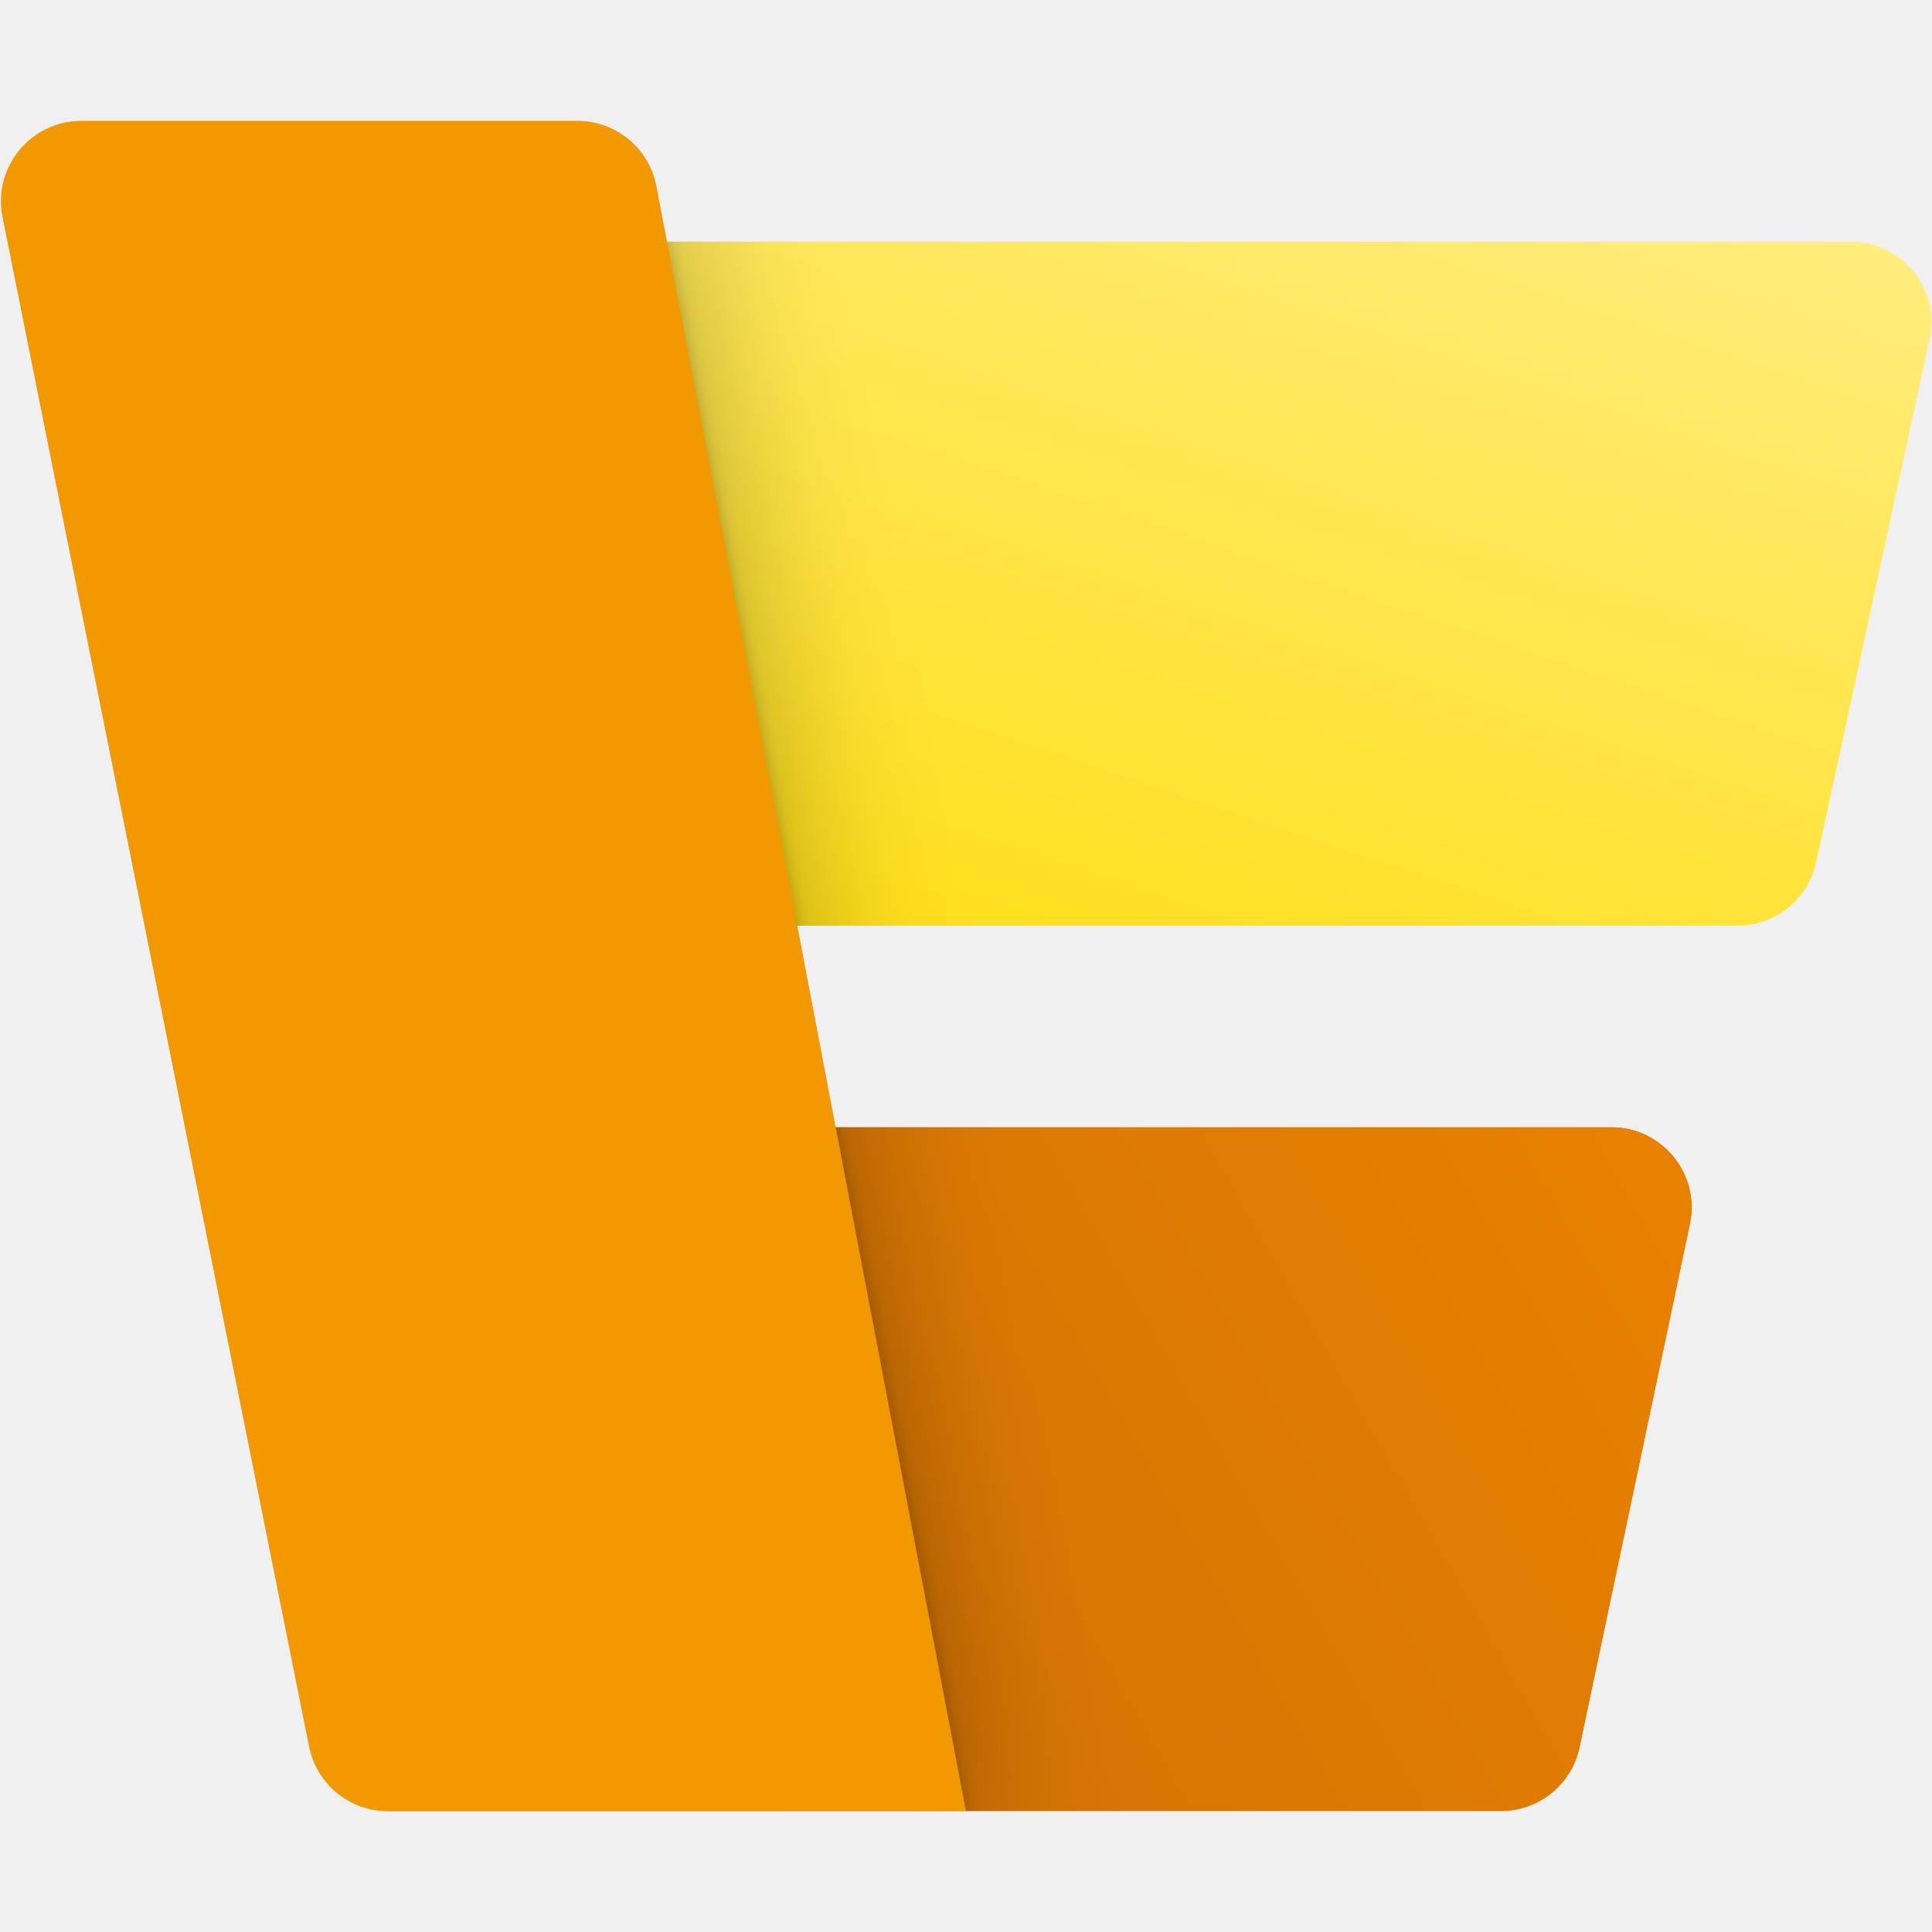
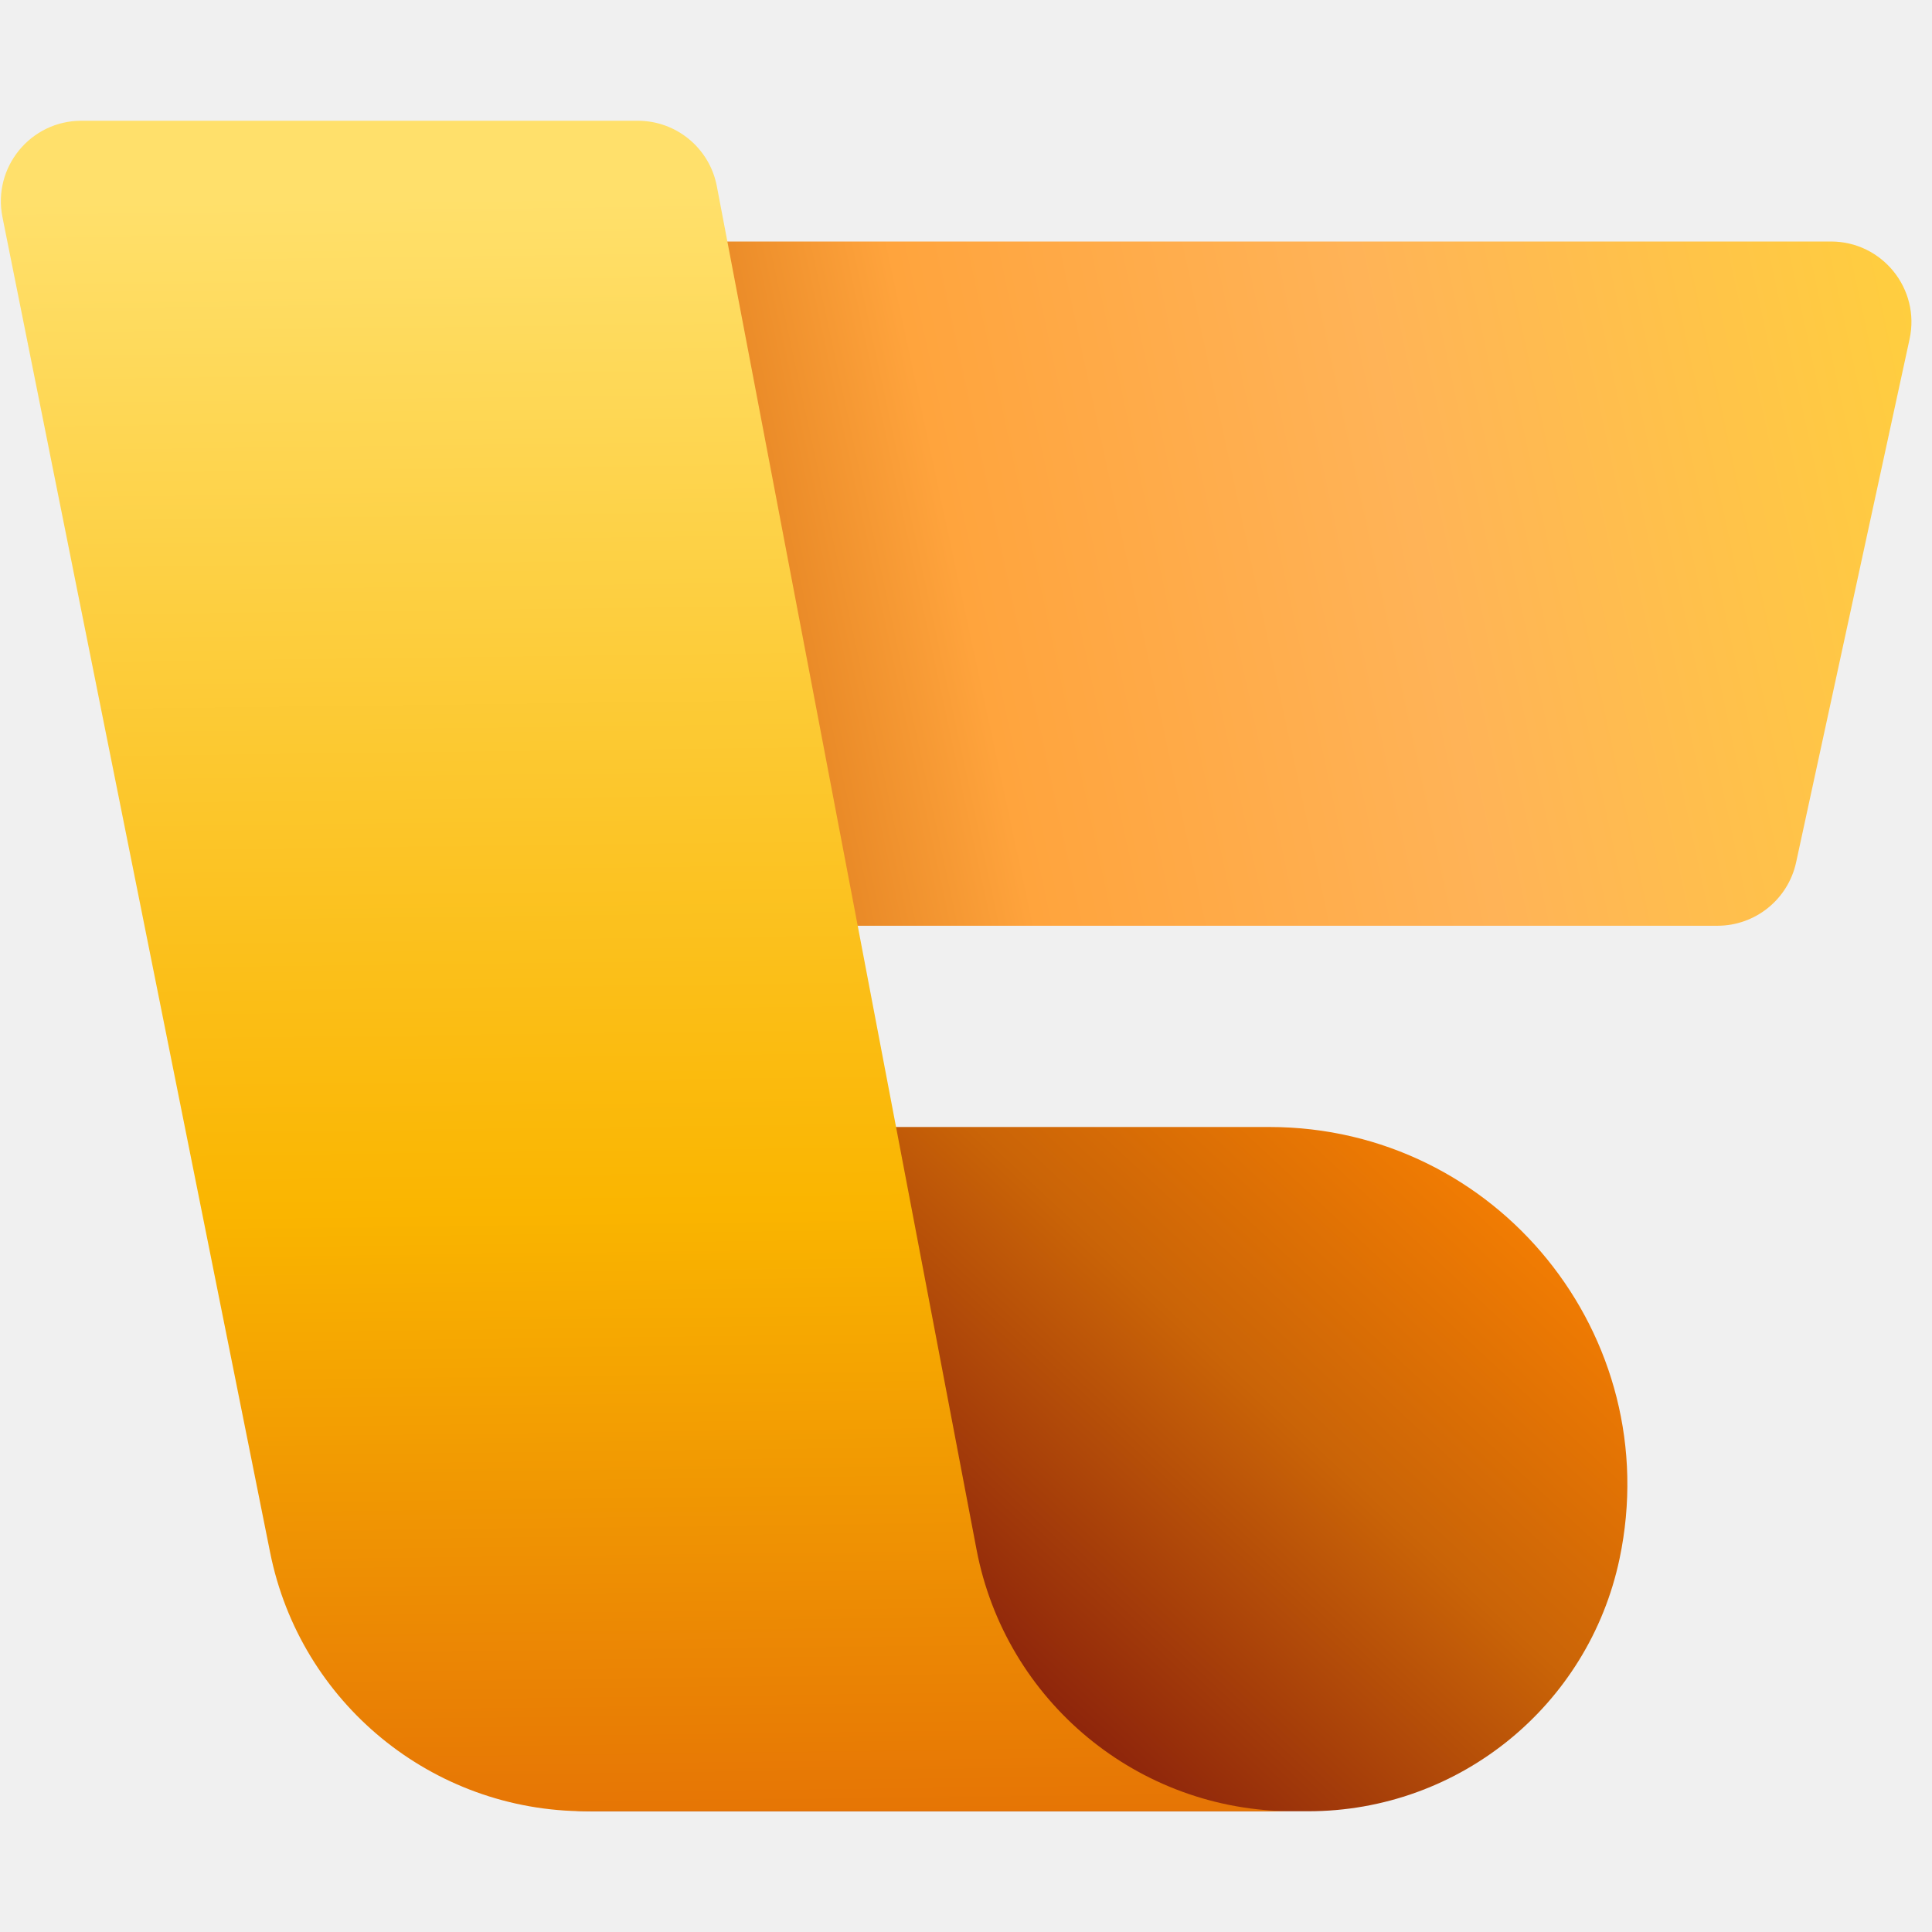
- <svg xmlns="http://www.w3.org/2000/svg" width="256" height="256" viewBox="0 0 96 96" fill="none">
-   <g clip-path="url(#clip0)">
-     <mask id="mask0" mask-type="alpha" maskUnits="userSpaceOnUse" x="0" y="6" width="96" height="84">
-       <path d="M0.122 10.786C-0.374 8.311 1.519 6 4.044 6H28.691C30.611 6 32.261 7.365 32.62 9.252L33.143 12H91.977C94.528 12 96.427 14.355 95.886 16.848L90.249 42.848C89.85 44.687 88.222 46 86.339 46H39.62L41.524 56H80.069C82.61 56 84.507 58.339 83.983 60.826L78.498 86.826C78.108 88.676 76.475 90 74.584 90H19.278C17.372 90 15.731 88.655 15.356 86.786L0.122 10.786Z" fill="url(#paint0_linear)" />
-     </mask>
-     <g mask="url(#mask0)">
-       <path d="M95.885 16.848C96.426 14.355 94.527 12 91.976 12H1.937L8.312 46H86.338C88.221 46 89.848 44.687 90.247 42.848L95.885 16.848Z" fill="url(#paint1_linear)" />
-       <path d="M83.982 60.826C84.507 58.339 82.609 56 80.068 56H14.79C12.296 56 10.41 58.259 10.855 60.714L15.569 86.714C15.914 88.617 17.571 90 19.505 90H74.584C76.475 90 78.107 88.676 78.498 86.826L83.982 60.826Z" fill="url(#paint2_linear)" />
-       <g filter="url(#filter0_f)">
-         <path d="M4.043 8C1.519 8 -0.375 10.31 0.121 12.786L15.355 88.786C15.73 90.655 17.371 92 19.277 92L48 92L32.619 11.252C32.26 9.365 30.61 8 28.69 8L4.043 8Z" fill="black" fill-opacity="0.32" />
-       </g>
-       <g filter="url(#filter1_f)">
-         <path d="M4.043 6.38C1.519 6.38 -0.375 8.691 0.121 11.166L15.355 87.166C15.73 89.035 17.371 90.38 19.277 90.38L48 90.38L32.619 9.632C32.26 7.745 30.61 6.38 28.69 6.38L4.043 6.38Z" fill="black" fill-opacity="0.24" />
-       </g>
-       <path d="M4.043 6C1.519 6 -0.375 8.311 0.121 10.786L15.355 86.786C15.73 88.655 17.371 90 19.277 90L48 90L32.619 9.252C32.26 7.365 30.61 6 28.69 6L4.043 6Z" fill="url(#paint3_linear)" />
-     </g>
-   </g>
+ <svg xmlns="http://www.w3.org/2000/svg" viewBox="0 0 96 96" fill="none" width="256" height="256">
+   <path d="M94.886 16.848C95.427 14.355 93.528 12 90.977 12H1.938L8.313 46H85.339C87.222 46 88.849 44.687 89.248 42.848L94.886 16.848Z" fill="url(#paint0_linear_4303_1230)" />
+   <path d="M80.474 77.455C82.806 66.399 74.372 56 63.073 56H14.79C12.296 56 10.41 58.259 10.855 60.714L13.781 76.855C15.161 84.466 21.789 90 29.525 90H65.007C72.48 90 78.932 84.767 80.474 77.455Z" fill="url(#paint1_linear_4303_1230)" />
+   <path d="M4.044 6C1.519 6 -0.374 8.311 0.122 10.786L13.423 77.145C14.922 84.62 21.487 90 29.111 90L74 90L64.24 90C56.558 90 49.96 84.54 48.523 76.994L35.619 9.252C35.26 7.365 33.611 6 31.69 6L4.044 6Z" fill="url(#paint2_linear_4303_1230)" />
  <defs>
-     <filter id="filter0_f" x="-7.958" y="0" width="63.958" height="100" filterUnits="userSpaceOnUse" color-interpolation-filters="sRGB">
-       <feFlood flood-opacity="0" result="BackgroundImageFix" />
-       <feBlend mode="normal" in="SourceGraphic" in2="BackgroundImageFix" result="shape" />
-       <feGaussianBlur stdDeviation="4" result="effect1_foregroundBlur" />
-     </filter>
-     <filter id="filter1_f" x="-0.718" y="5.62" width="49.477" height="85.52" filterUnits="userSpaceOnUse" color-interpolation-filters="sRGB">
-       <feFlood flood-opacity="0" result="BackgroundImageFix" />
-       <feBlend mode="normal" in="SourceGraphic" in2="BackgroundImageFix" result="shape" />
-       <feGaussianBlur stdDeviation="0.38" result="effect1_foregroundBlur" />
-     </filter>
-     <linearGradient id="paint0_linear" x1="-12.499" y1="-15" x2="35.789" y2="95.344" gradientUnits="userSpaceOnUse">
-       <stop stop-color="#FAC240" />
-       <stop offset="0.2" stop-color="#F29800" />
+     <linearGradient id="paint0_linear_4303_1230" x1="104" y1="19.5" x2="27.5" y2="36" gradientUnits="userSpaceOnUse">
+       <stop stop-color="#FFD638" />
+       <stop offset="0.44" stop-color="#FFB357" />
+       <stop offset="0.727" stop-color="#FFA43D" />
+       <stop offset="1" stop-color="#CA6407" />
    </linearGradient>
-     <linearGradient id="paint1_linear" x1="96.936" y1="12" x2="77.183" y2="71.135" gradientUnits="userSpaceOnUse">
-       <stop stop-color="#FFED80" />
-       <stop offset="1" stop-color="#FFDB00" />
+     <linearGradient id="paint1_linear_4303_1230" x1="80" y1="58.5" x2="54" y2="86.5" gradientUnits="userSpaceOnUse">
+       <stop stop-color="#FE8401" />
+       <stop offset="0.513" stop-color="#CA6407" />
+       <stop offset="1" stop-color="#8E250B" />
    </linearGradient>
-     <linearGradient id="paint2_linear" x1="85" y1="56" x2="13.812" y2="96.672" gradientUnits="userSpaceOnUse">
-       <stop stop-color="#EA8200" />
-       <stop offset="1" stop-color="#C46A08" />
+     <linearGradient id="paint2_linear_4303_1230" x1="47" y1="9.5" x2="48" y2="90" gradientUnits="userSpaceOnUse">
+       <stop stop-color="#FFE06B" />
+       <stop offset="0.626" stop-color="#FAB500" />
+       <stop offset="1" stop-color="#E67505" />
    </linearGradient>
-     <linearGradient id="paint3_linear" x1="-12.5" y1="-15" x2="35.788" y2="95.344" gradientUnits="userSpaceOnUse">
-       <stop stop-color="#FAC240" />
-       <stop offset="0.2" stop-color="#F29800" />
-     </linearGradient>
-     <clipPath id="clip0">
-       <rect width="96" height="96" fill="white" />
-     </clipPath>
  </defs>
</svg>
